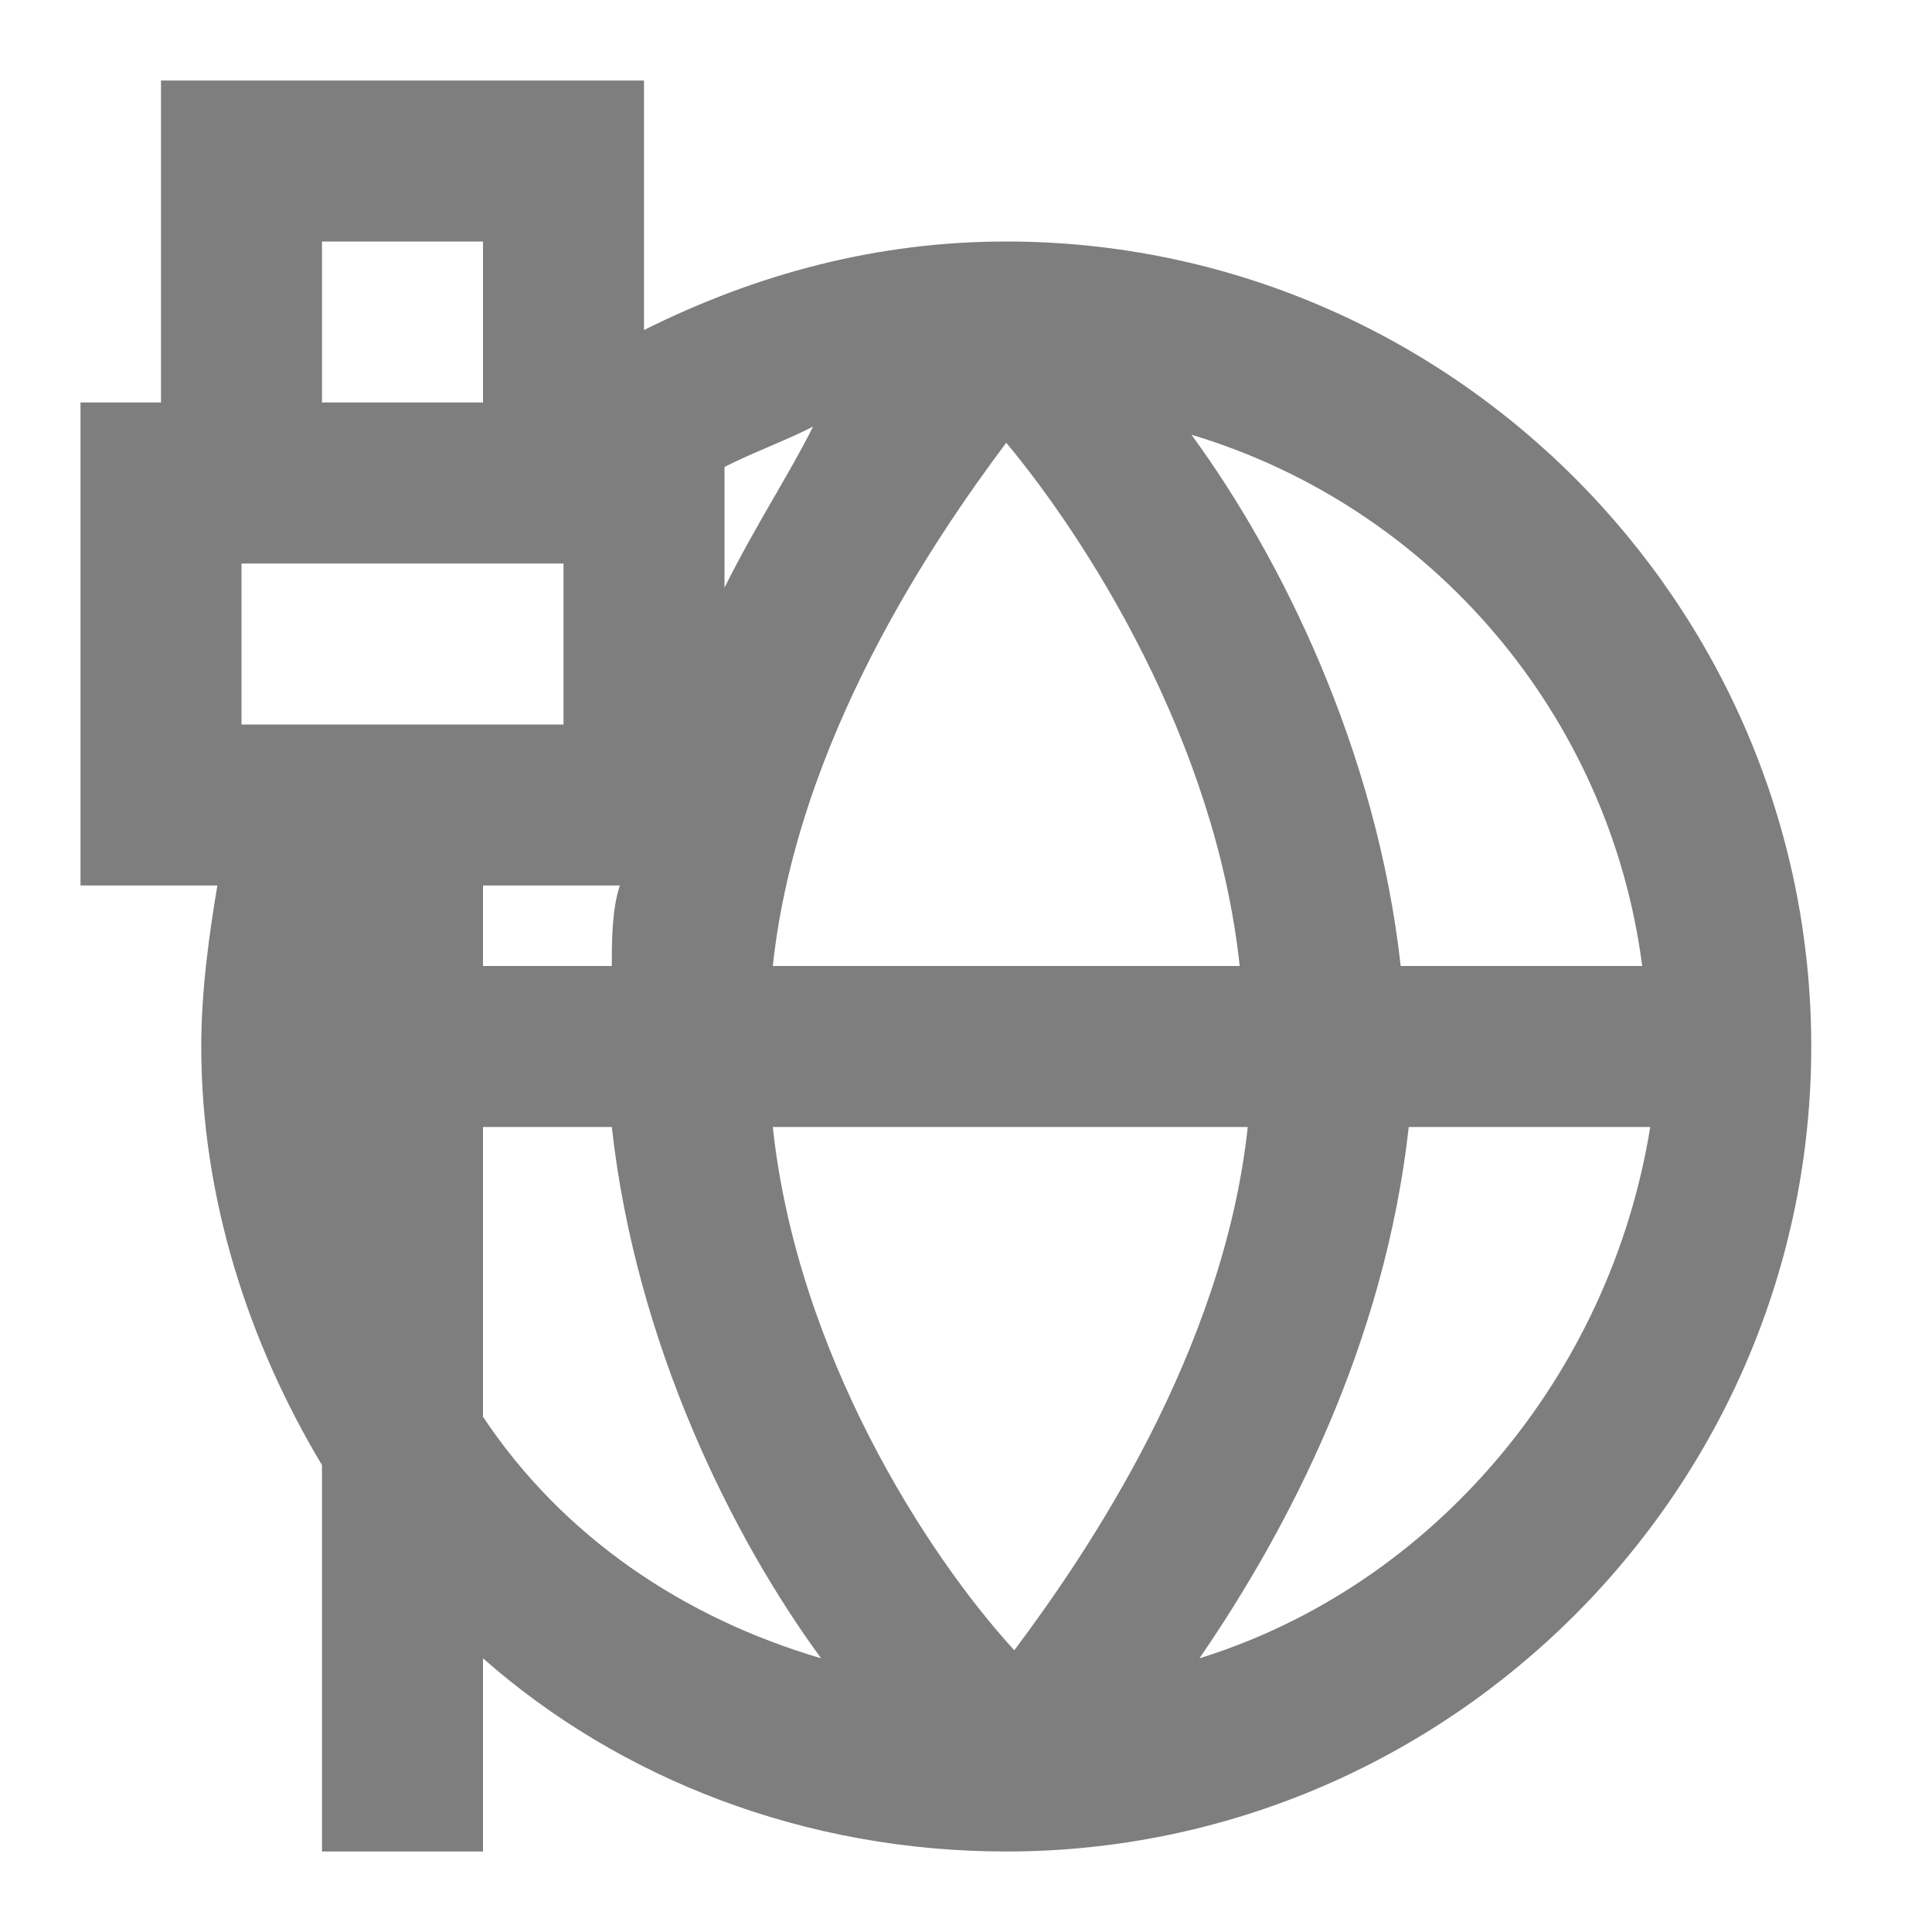
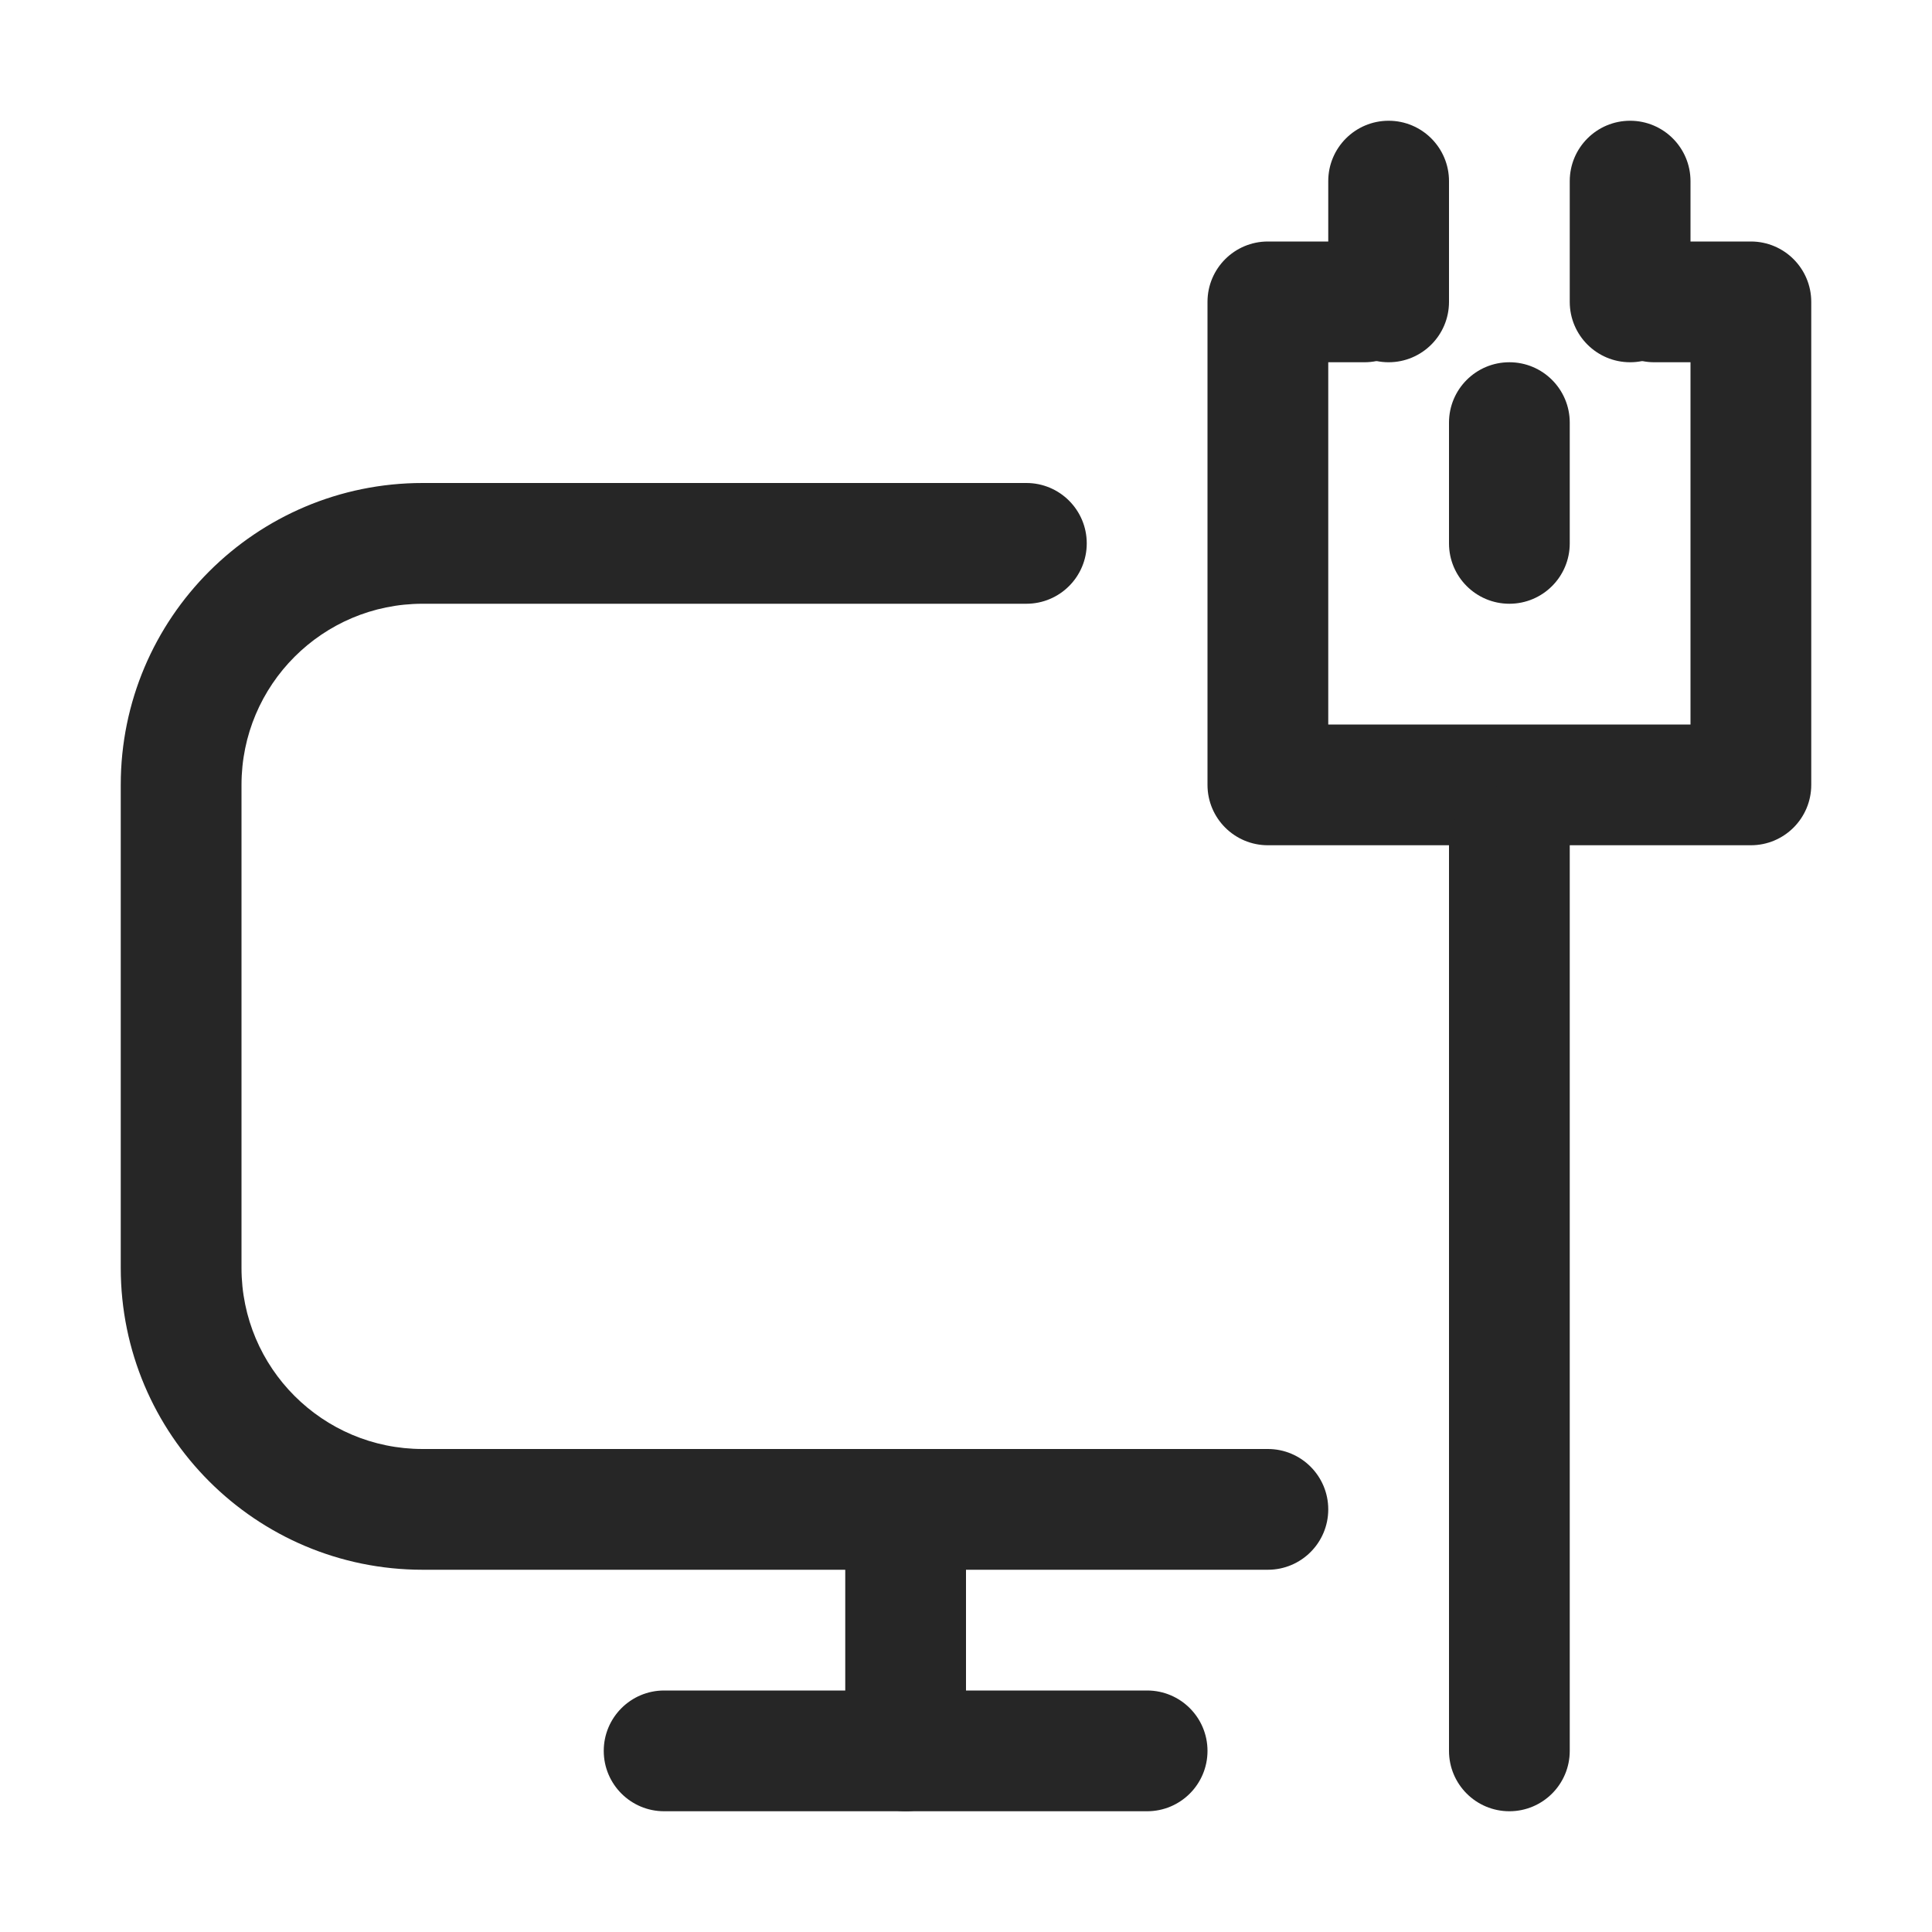
- <svg xmlns="http://www.w3.org/2000/svg" version="1.1" id="图层_1" x="0px" y="0px" viewBox="0 0 24 24" style="enable-background:new 0 0 24 24;" xml:space="preserve">
-   <style type="text/css">
- 	.st0{fill:none;}
- 	.st1{fill:#7E7E7E;}
- </style>
-   <rect x="4" y="3" class="st0" width="2" height="2" />
-   <path class="st0" d="M7.7,11H7H6v6.6c1,1.4,2.5,2.5,4.1,3c-1.2-1.8-2.6-4.5-2.6-7.6C7.5,12.3,7.6,11.6,7.7,11z" />
-   <path class="st0" d="M9,7.3c0.4-0.7,0.8-1.4,1.1-1.9C9.7,5.5,9.4,5.6,9,5.8V7V7.3z" />
-   <ellipse class="st0" cx="12.5" cy="13" rx="3" ry="7.5" />
-   <path class="st0" d="M14.9,20.6c3.3-1,5.6-4.1,5.6-7.6s-2.4-6.6-5.6-7.6c1.2,1.8,2.6,4.5,2.6,7.6S16.1,18.9,14.9,20.6z" />
-   <path class="st1" d="M12.5,3C10.9,3,9.4,3.4,8,4.1V3V1H6H4H2v2v2H1.5H1v2v2l0,0v2l0,0h1.7c-0.1,0.6-0.2,1.3-0.2,2  c0,1.9,0.6,3.7,1.5,5.2V23h2v-2.4c1.7,1.5,4,2.4,6.5,2.4c5.5,0,10-4.5,10-10S18,3,12.5,3z M20.4,12h-3c-0.3-2.7-1.5-5.1-2.6-6.6  C17.8,6.3,20,8.9,20.4,12z M15.4,12H9.6c0.3-2.8,2-5.3,2.9-6.5C13.5,6.7,15.1,9.2,15.4,12z M9,7V5.8c0.4-0.2,0.7-0.3,1.1-0.5  C9.8,5.9,9.4,6.5,9,7.3V7z M4,3h2v2H4V3z M5.6,9H4H3.3H3V7h1h0.5H6h0.5H7v0.2V9H6H5.6z M7.7,11c-0.1,0.3-0.1,0.7-0.1,1H6v-1h1H7.7z   M6,17.6V14h1.6c0.3,2.7,1.5,5.1,2.6,6.6C8.5,20.1,7,19.1,6,17.6z M9.6,14h5.9c-0.3,2.8-2,5.3-2.9,6.5C11.5,19.3,9.9,16.8,9.6,14z   M14.9,20.6c1.1-1.6,2.3-3.9,2.6-6.6h3C20,17.1,17.8,19.7,14.9,20.6z" />
+ <svg xmlns="http://www.w3.org/2000/svg" id="图层_1" data-name="图层 1" viewBox="0 0 16 16">
+   <defs>
+     <style>.cls-1{fill:#262626;}</style>
+   </defs>
+   <g id="n">
+     <path class="cls-1" d="M7.5,15h-2a.5.5,0,0,1,0-1H7V13H3.5A2.5,2.5,0,0,1,1,10.5v-4A2.5,2.5,0,0,1,3.5,4h5a.5.5,0,0,1,0,1h-5A1.5,1.5,0,0,0,2,6.5v4A1.5,1.5,0,0,0,3.5,12h4a.5.5,0,0,1,.5.5v2A.5.5,0,0,1,7.5,15Z" />
+     <path class="cls-1" d="M14.5,7h-4a.5.5,0,0,1-.5-.5v-4a.5.5,0,0,1,.5-.5h.8a.5.5,0,0,1,0,1H11V6h3V3h-.3a.5.5,0,0,1,0-1h.8a.5.5,0,0,1,.5.5v4A.5.5,0,0,1,14.5,7Z" />
+     <path class="cls-1" d="M12.5,5a.5.5,0,0,1-.5-.5v-1a.5.5,0,0,1,1,0v1A.5.5,0,0,1,12.5,5Z" />
+     <path class="cls-1" d="M11.5,3a.5.5,0,0,1-.5-.5v-1a.5.5,0,0,1,1,0v1A.5.5,0,0,1,11.5,3Z" />
+     <path class="cls-1" d="M13.5,3a.5.5,0,0,1-.5-.5v-1a.5.5,0,0,1,1,0v1A.5.5,0,0,1,13.5,3Z" />
+     <path class="cls-1" d="M12.5,15a.5.5,0,0,1-.5-.5V7a.5.5,0,0,1,1,0v7.5A.5.5,0,0,1,12.5,15Z" />
+     <path class="cls-1" d="M10.5,13h-3a.5.5,0,0,1,0-1h3a.5.5,0,0,1,0,1Z" />
+     <path class="cls-1" d="M9.5,15h-2a.5.5,0,0,1,0-1h2a.5.5,0,0,1,0,1Z" />
+   </g>
</svg>
